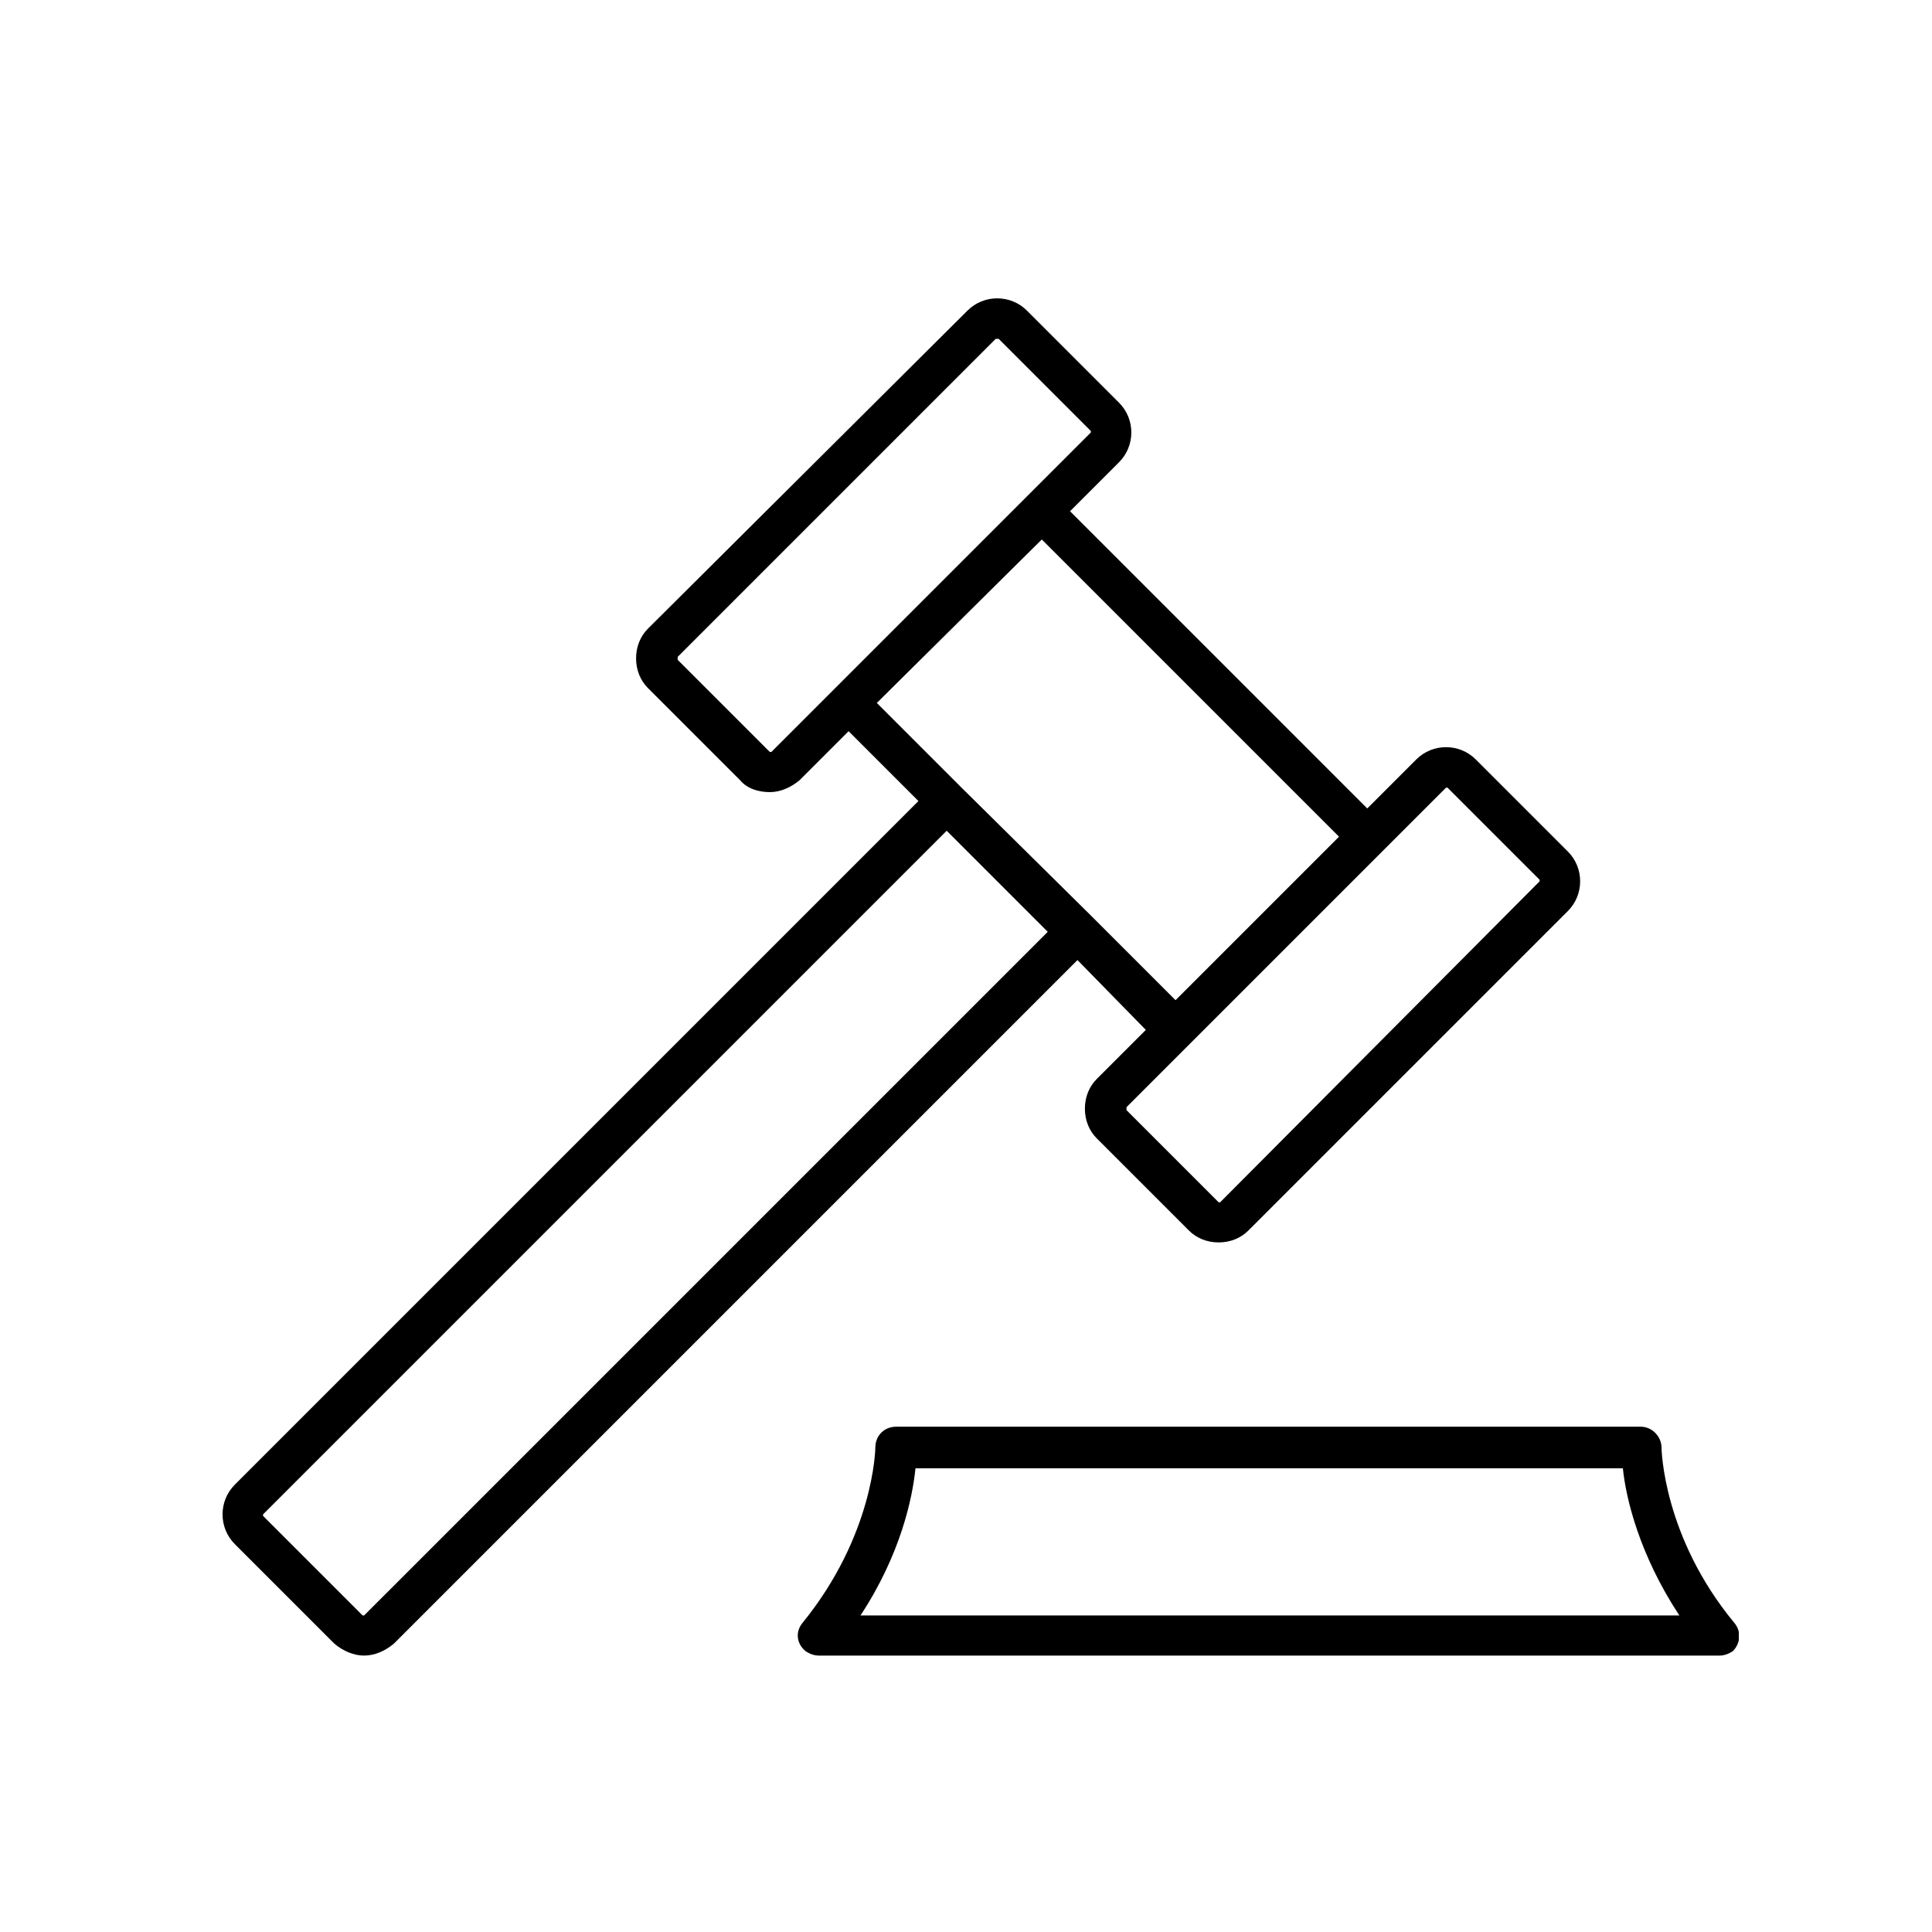
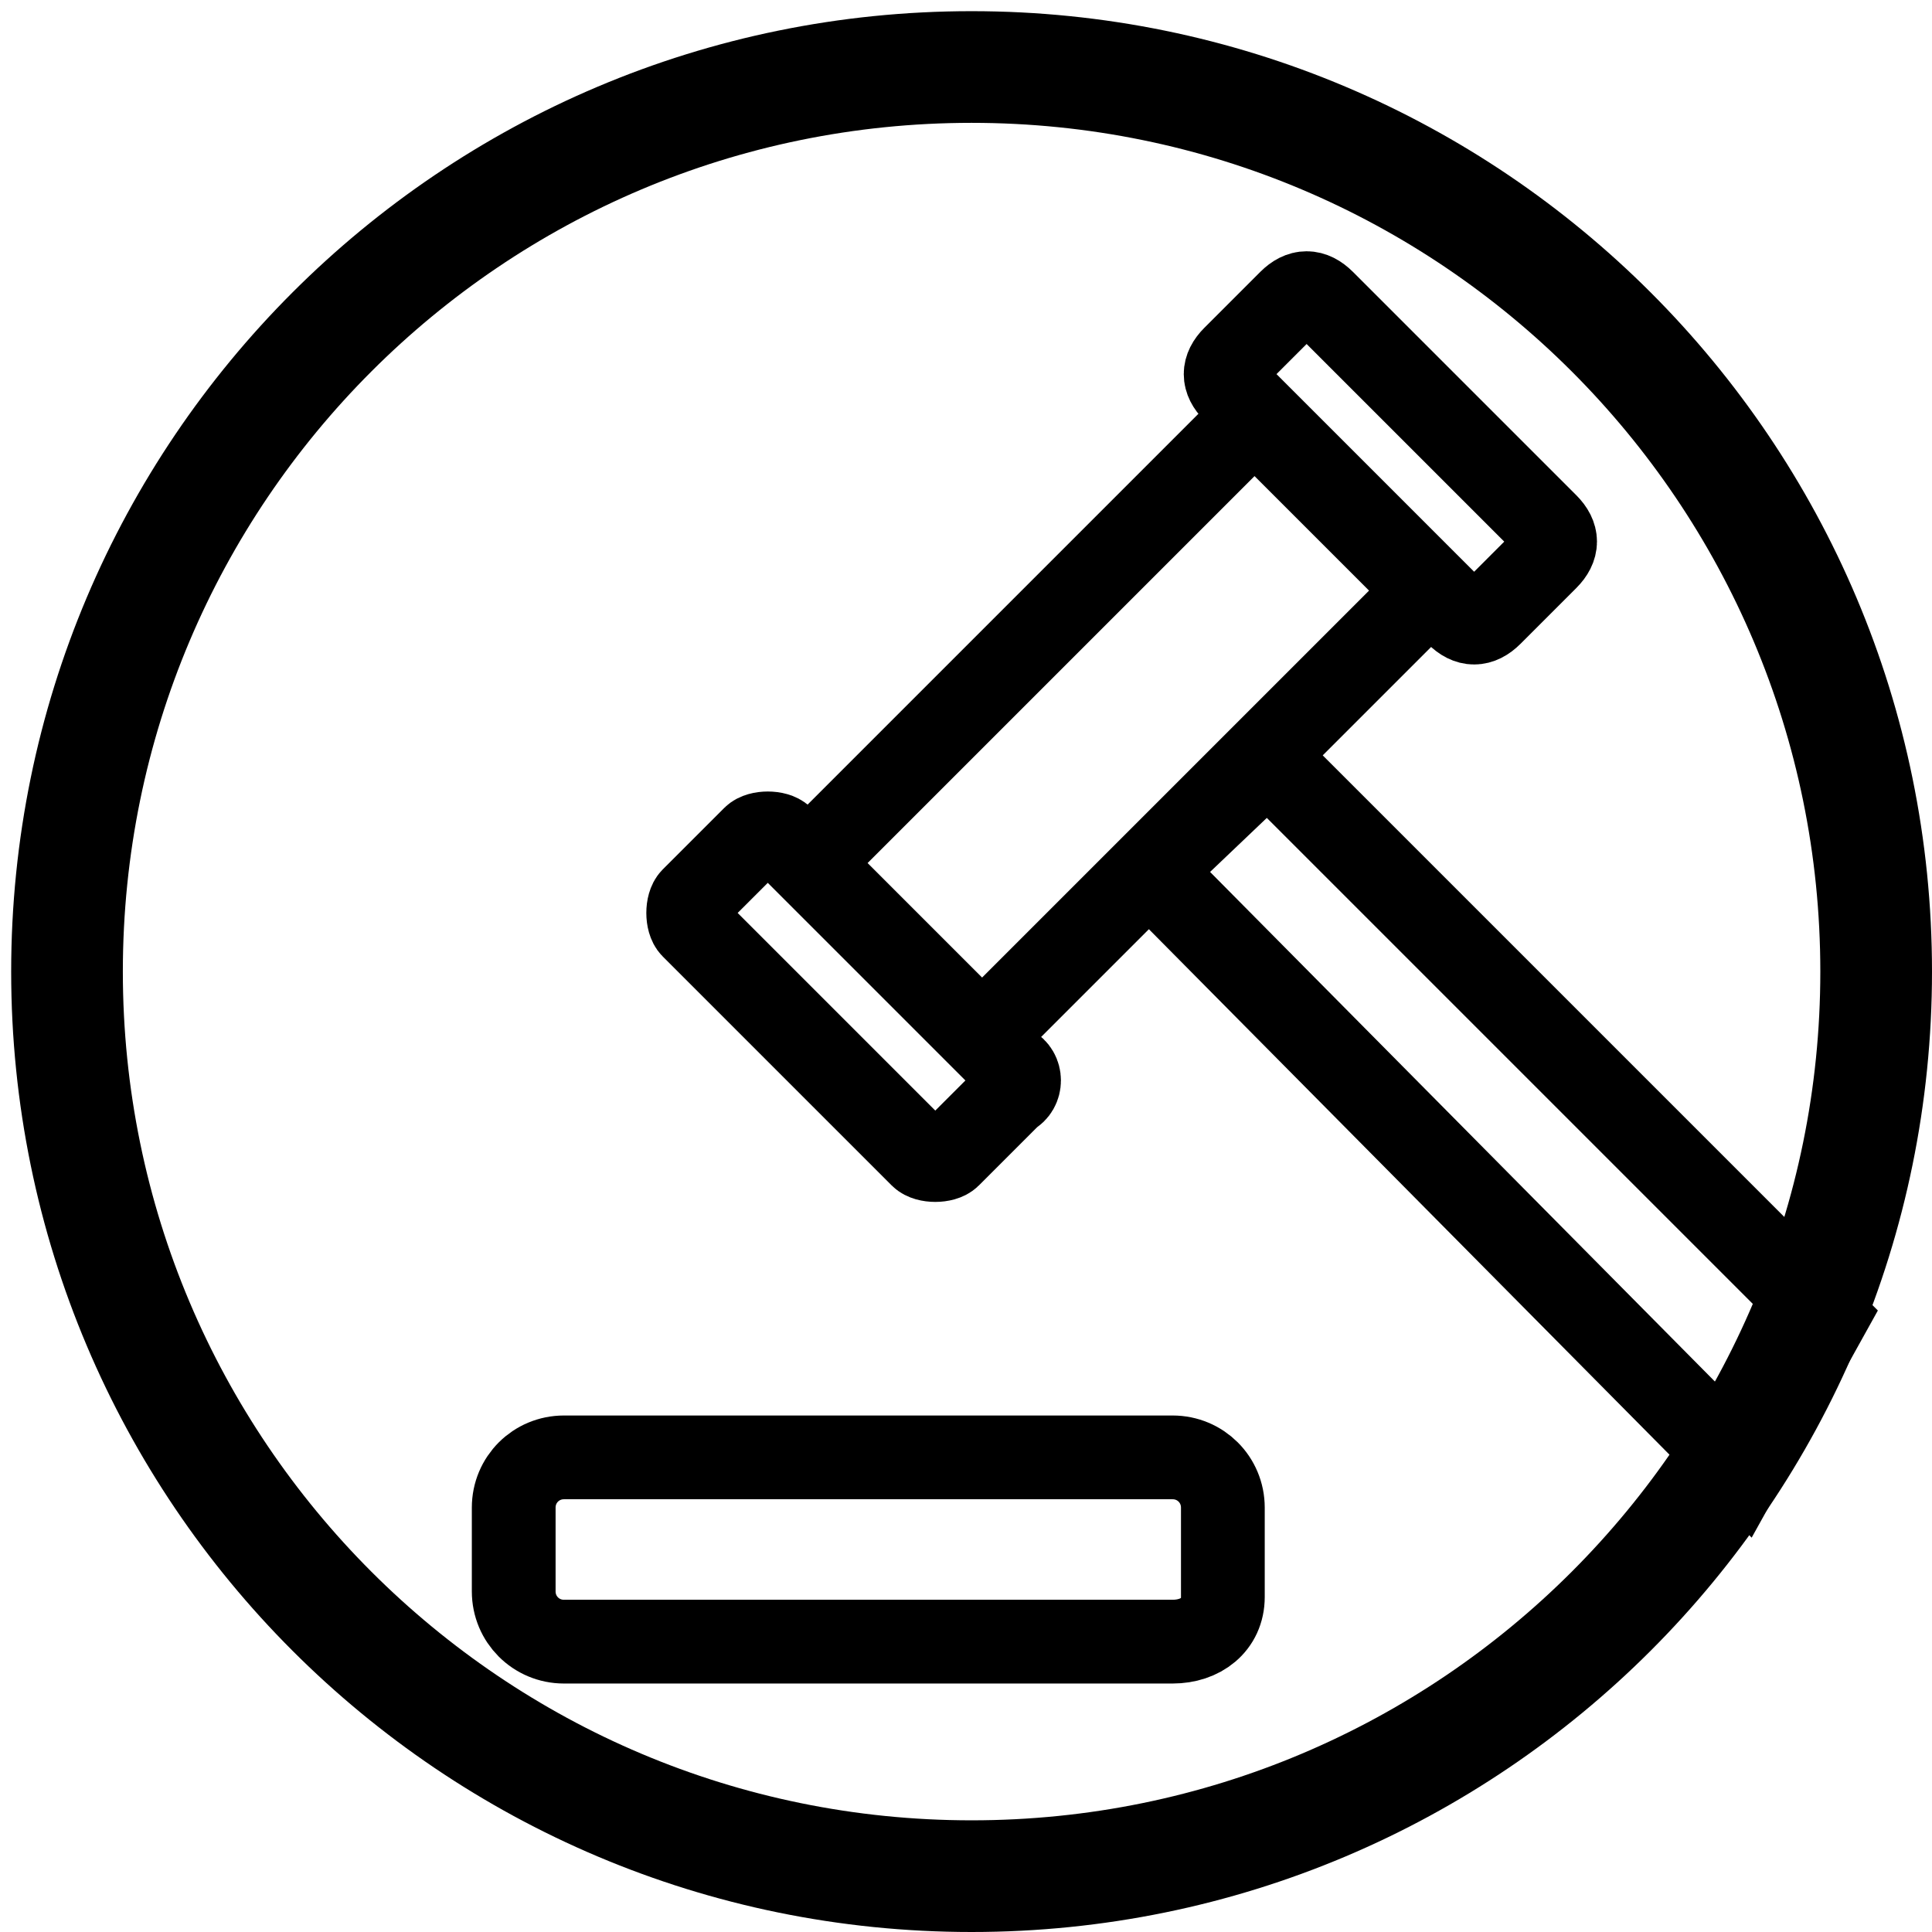
- <svg xmlns="http://www.w3.org/2000/svg" xmlns:xlink="http://www.w3.org/1999/xlink" version="1.1" id="Layer_1" x="0px" y="0px" viewBox="0 0 130 130" style="enable-background:new 0 0 130 130;" xml:space="preserve">
+ <svg xmlns="http://www.w3.org/2000/svg" version="1.1" id="Layer_1" x="0px" y="0px" viewBox="0 0 34.6 34.6" style="enable-background:new 0 0 34.6 34.6;" xml:space="preserve">
  <style type="text/css">
- 	.st0{clip-path:url(#SVGID_2_);}
+ 	.st0{fill:none;stroke:#000000;stroke-width:2;stroke-miterlimit:10;}
+ 	.st1{fill:none;stroke:#000000;stroke-width:1.5;stroke-miterlimit:10;}
</style>
+   <circle class="st0" cx="17.4" cy="17.4" r="16.2" />
  <g>
-     <defs>
-       <rect id="SVGID_1_" x="14.9" y="20" width="102.1" height="91.4" />
-     </defs>
-     <clipPath id="SVGID_2_">
-       <use xlink:href="#SVGID_1_" style="overflow:visible;" />
-     </clipPath>
-     <path class="st0" d="M116.7,109.2c-4.8-5.8-4.9-11.7-4.9-11.8c0-0.7-0.6-1.4-1.4-1.4c-0.1,0-0.2,0-0.3,0c-0.1,0-0.2,0-0.3,0H60.9   c-0.1,0-0.2,0-0.3,0c-0.1,0-0.2,0-0.3,0c-0.8,0-1.4,0.6-1.4,1.4c0,0.1-0.1,5.9-4.9,11.8c-0.5,0.6-0.4,1.4,0.2,1.9   c0.3,0.2,0.6,0.3,0.9,0.3c0.1,0,0.2,0,0.3,0c0.1,0,0.2,0,0.3,0h59.4c0.1,0,0.2,0,0.3,0c0.1,0,0.2,0,0.3,0c0.3,0,0.6-0.1,0.9-0.3   C117.1,110.6,117.2,109.8,116.7,109.2 M61.6,98.8h47.6c0.2,2,1.1,5.8,3.8,9.9H57.9C60.6,104.6,61.4,100.8,61.6,98.8" />
-     <path class="st0" d="M77.1,69.3l-3.3,3.3c-0.5,0.5-0.8,1.2-0.8,2c0,0.8,0.3,1.5,0.8,2l6.2,6.2c0.5,0.5,1.2,0.8,2,0.8   c0.8,0,1.5-0.3,2-0.8l21.5-21.5c1.1-1.1,1.1-2.9,0-4l-6.2-6.2c-1.1-1.1-2.9-1.1-4,0L92,54.4l-20-20l3.3-3.3c1.1-1.1,1.1-2.9,0-4   l-6.2-6.2c-1.1-1.1-2.9-1.1-4,0L43.6,42.3c-0.5,0.5-0.8,1.2-0.8,2c0,0.8,0.3,1.5,0.8,2l6.2,6.2c0.5,0.6,1.3,0.8,2,0.8   c0.7,0,1.4-0.3,2-0.8l3.3-3.3l4.7,4.7l-46,46c-1.1,1.1-1.1,2.9,0,4l6.7,6.7c0.6,0.5,1.3,0.8,2,0.8c0.7,0,1.4-0.3,2-0.8l46-46   L77.1,69.3z M97.3,53C97.3,53,97.3,53,97.3,53c0.1,0,0.1,0,0.1,0l6.2,6.2c0,0,0,0.1,0,0.1L82.1,80.9c0,0-0.1,0-0.1,0l-6.2-6.2   c0,0,0,0,0-0.1c0,0,0-0.1,0-0.1l4.3-4.3l13-13L97.3,53z M51.9,50.6c0,0-0.1,0-0.1,0l-6.2-6.2c0,0,0,0,0-0.1c0,0,0-0.1,0-0.1   L67,22.8c0,0,0,0,0.1,0c0,0,0,0,0.1,0l6.2,6.2c0,0,0,0.1,0,0.1l-4.3,4.3L51.9,50.6z M70.1,36.3l20,20L82,64.4l-2.9,2.9l-5.7-5.7   L64.7,53l0,0l0,0L59,47.3L70.1,36.3z M24.5,108.7c0,0-0.1,0-0.1,0l-6.7-6.7c0,0,0-0.1,0-0.1l46-46l6.8,6.8L24.5,108.7z" />
+     <path class="st1" d="M18.1,19.6L17,20.7c-0.1,0.1-0.4,0.1-0.5,0l-4.1-4.1c-0.1-0.1-0.1-0.4,0-0.5l1.1-1.1c0.1-0.1,0.4-0.1,0.5,0   l4.1,4.1C18.3,19.2,18.3,19.5,18.1,19.6z" />
+     <path class="st1" d="M27.7,10l-1,1c-0.2,0.2-0.4,0.2-0.6,0l-4-4c-0.2-0.2-0.2-0.4,0-0.6l1-1c0.2-0.2,0.4-0.2,0.6,0l4,4   C27.9,9.6,27.9,9.8,27.7,10z" />
+     <rect x="14.4" y="10.8" transform="matrix(0.7071 -0.7071 0.7071 0.7071 -3.3419 18.0017)" class="st1" width="11.3" height="4.4" />
+     <polygon class="st1" points="20.6,15.6 22.7,13.6 32.7,23.6 31.2,26.3  " />
  </g>
+   <path class="st1" d="M21,29.4H10.1c-0.5,0-0.9-0.4-0.9-0.9V27c0-0.5,0.4-0.9,0.9-0.9H21c0.5,0,0.9,0.4,0.9,0.9v1.6  C21.9,29.1,21.5,29.4,21,29.4z" />
</svg>
